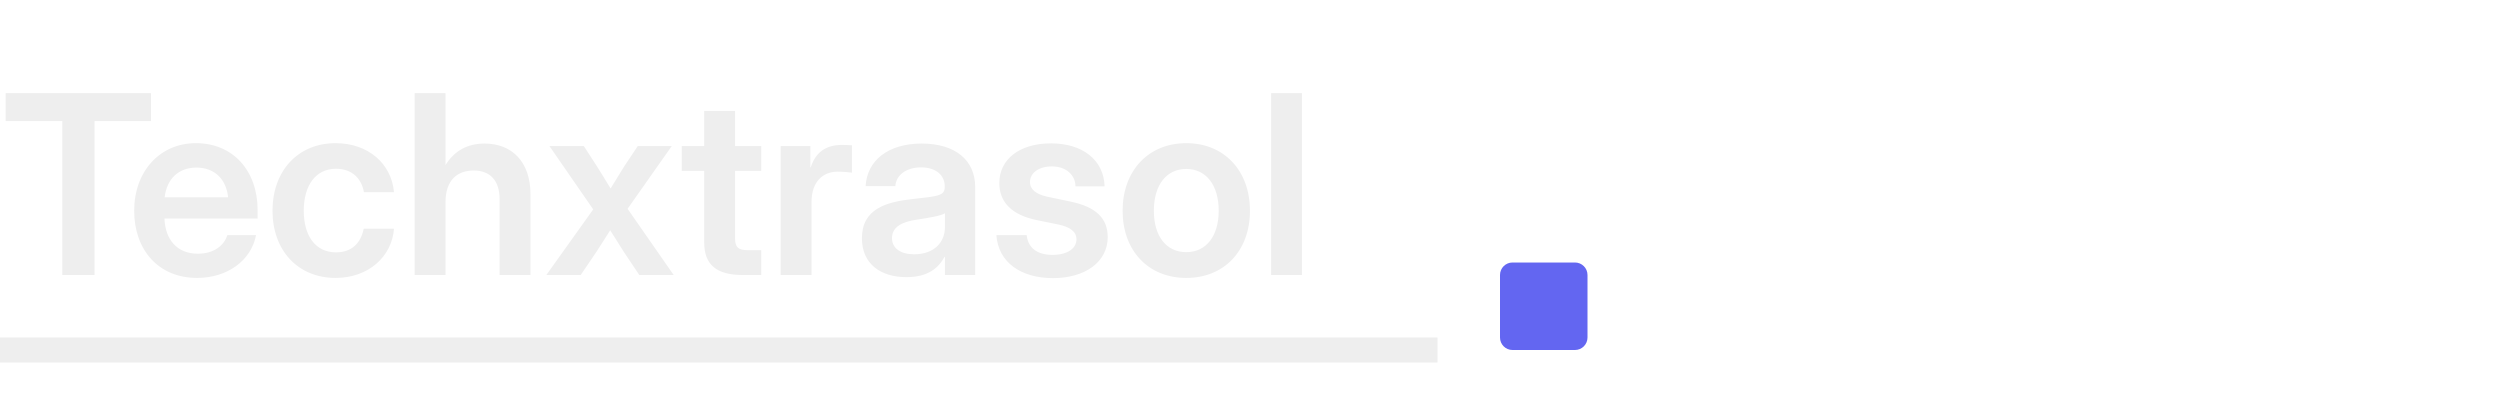
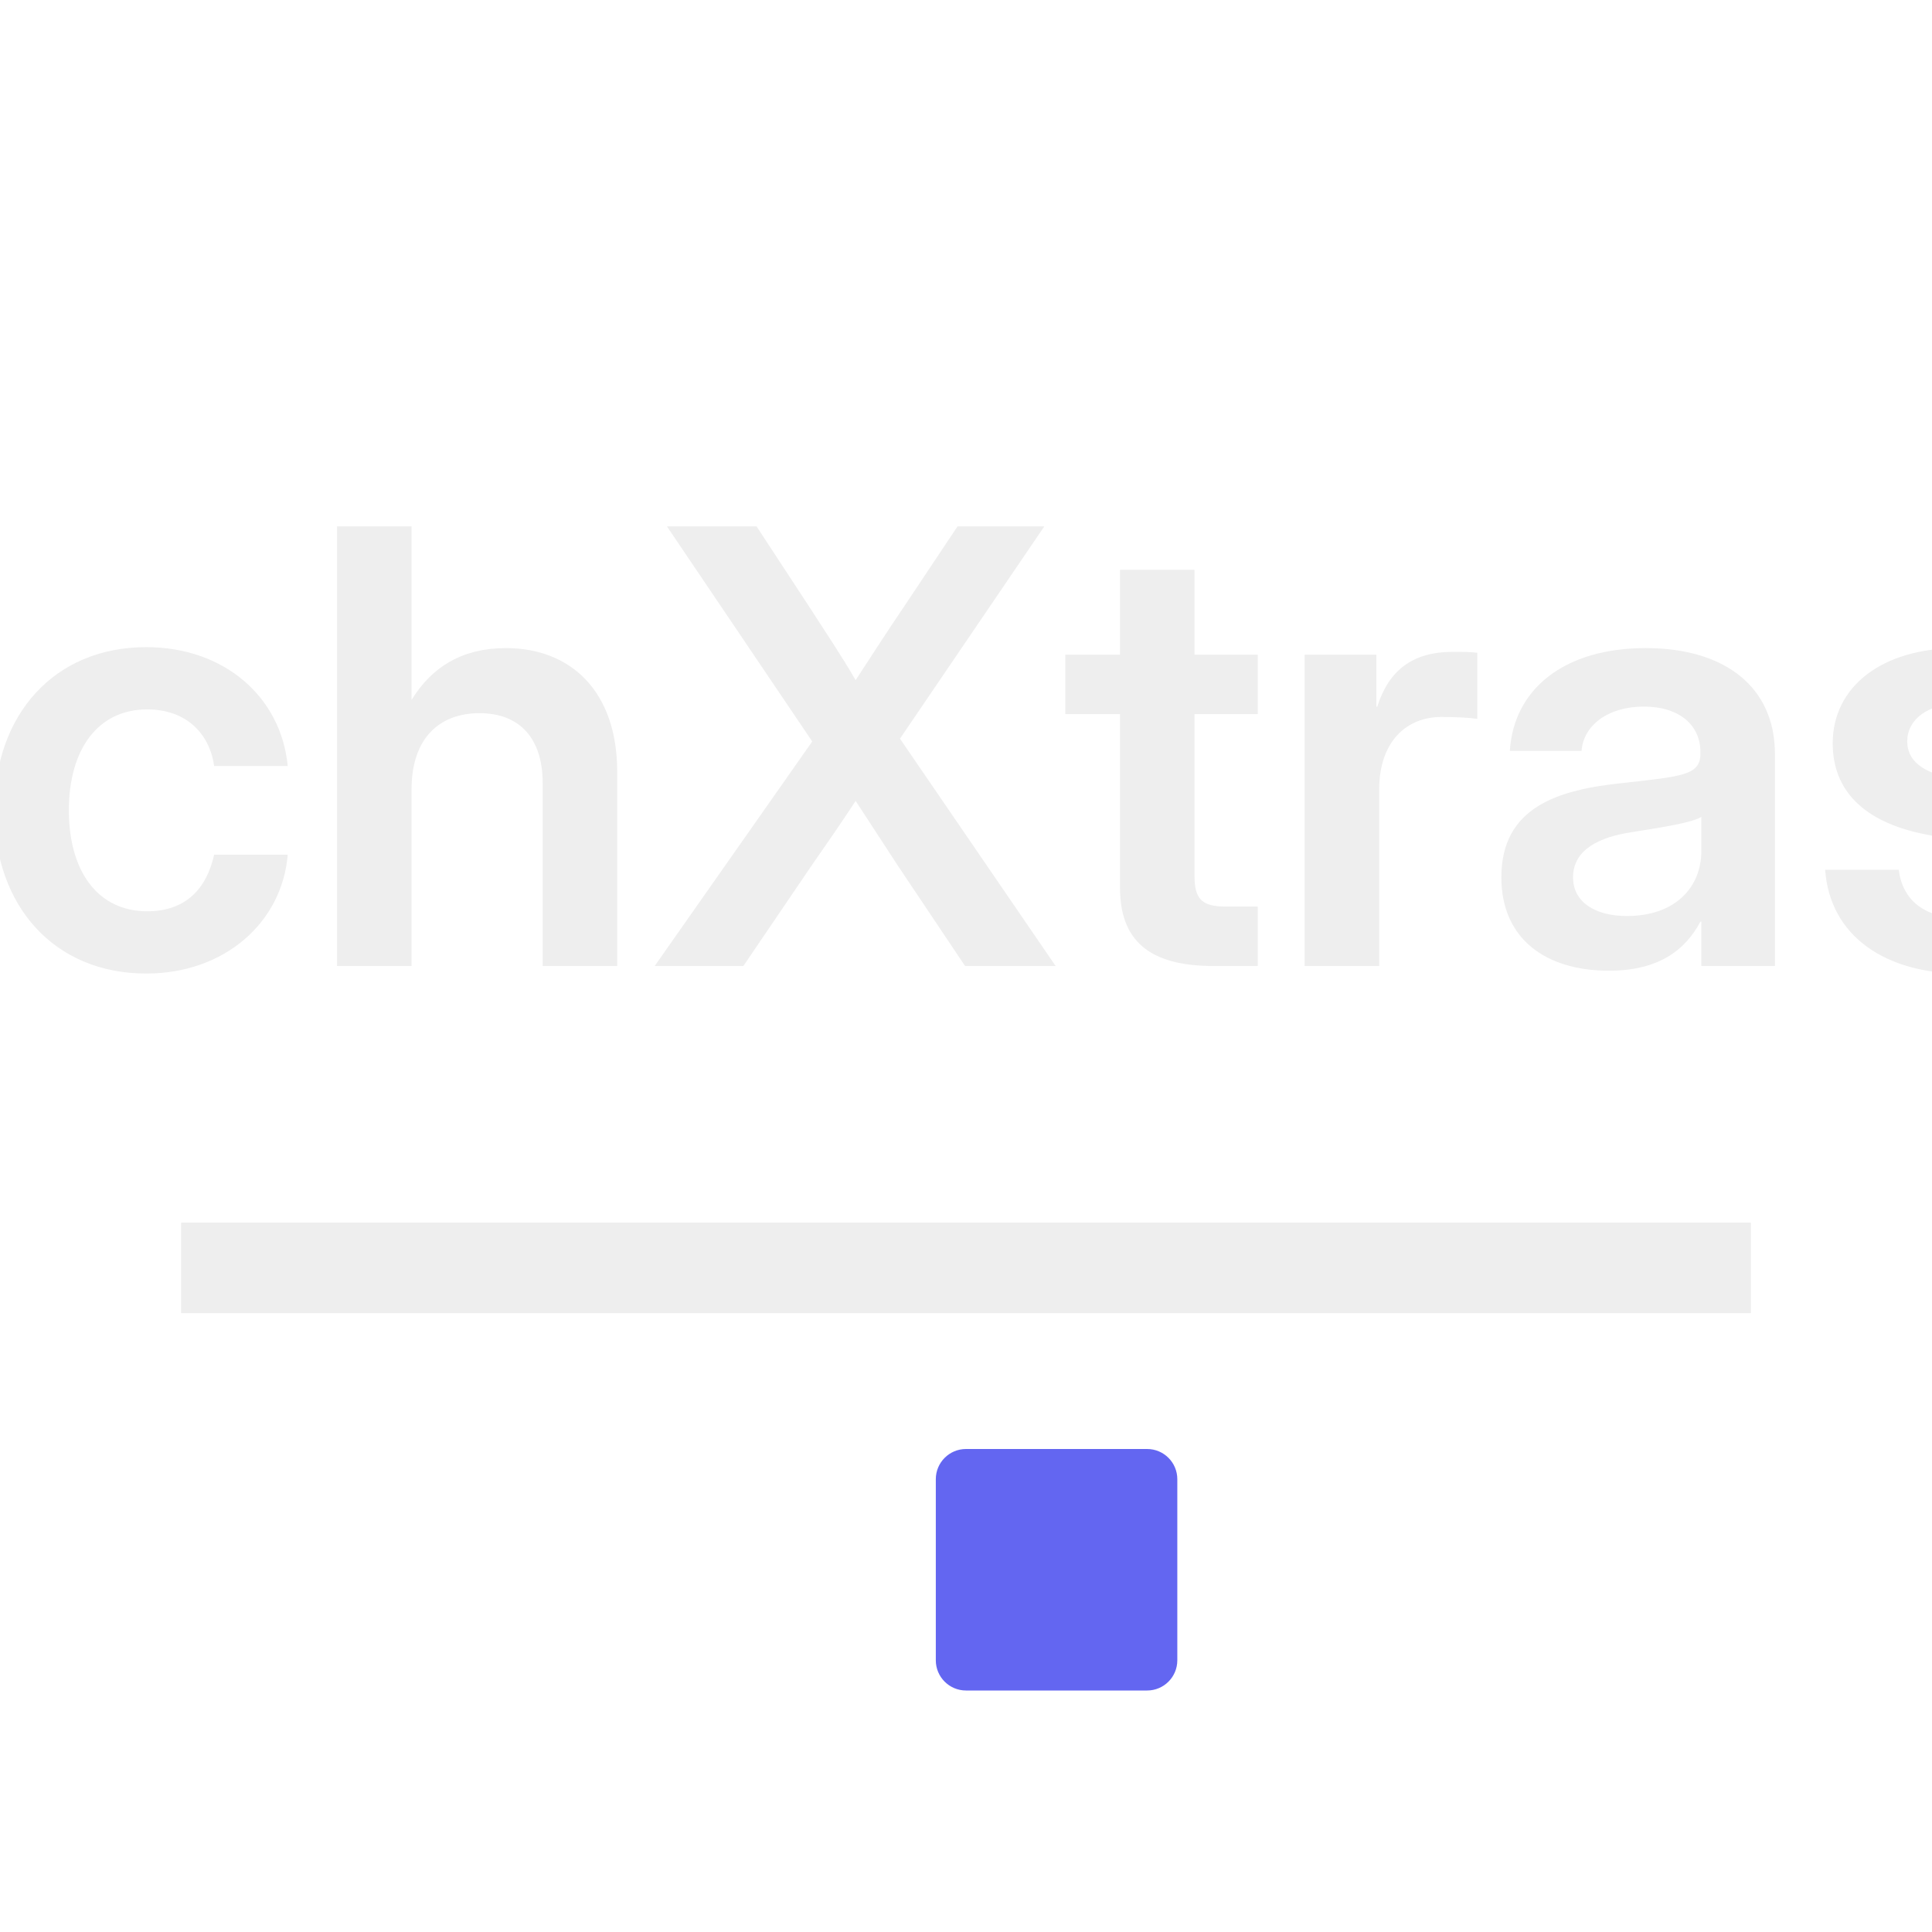
- <svg xmlns="http://www.w3.org/2000/svg" width="200" height="32" viewBox="0 0 200 32" fill="none">
-   <text x="0" y="22" font-family="InterDisplay, Inter, ui-sans-serif, system-ui, sans-serif" font-size="20" font-weight="600" fill="#eeeeee">Techxtrasol</text>
-   <line x1="0" y1="28" x2="115" y2="28" stroke="#eeeeee" stroke-width="2" />
-   <rect x="120" y="21" width="7" height="7" rx="1" fill="#6366f1" />
+ <svg xmlns="http://www.w3.org/2000/svg" width="32" height="32" viewBox="0 0 32 32" fill="none">
+   <text x="16" y="16" text-anchor="middle" font-family="InterDisplay, Inter, ui-sans-serif, system-ui, sans-serif" font-size="10" font-weight="600" fill="#eeeeee">TechXtrasol</text>
+   <line x1="3" y1="21" x2="29" y2="21" stroke="#eeeeee" stroke-width="1.5" />
+   <rect x="15.5" y="24" width="4" height="4" rx="0.5" fill="#6366f1" />
</svg>
